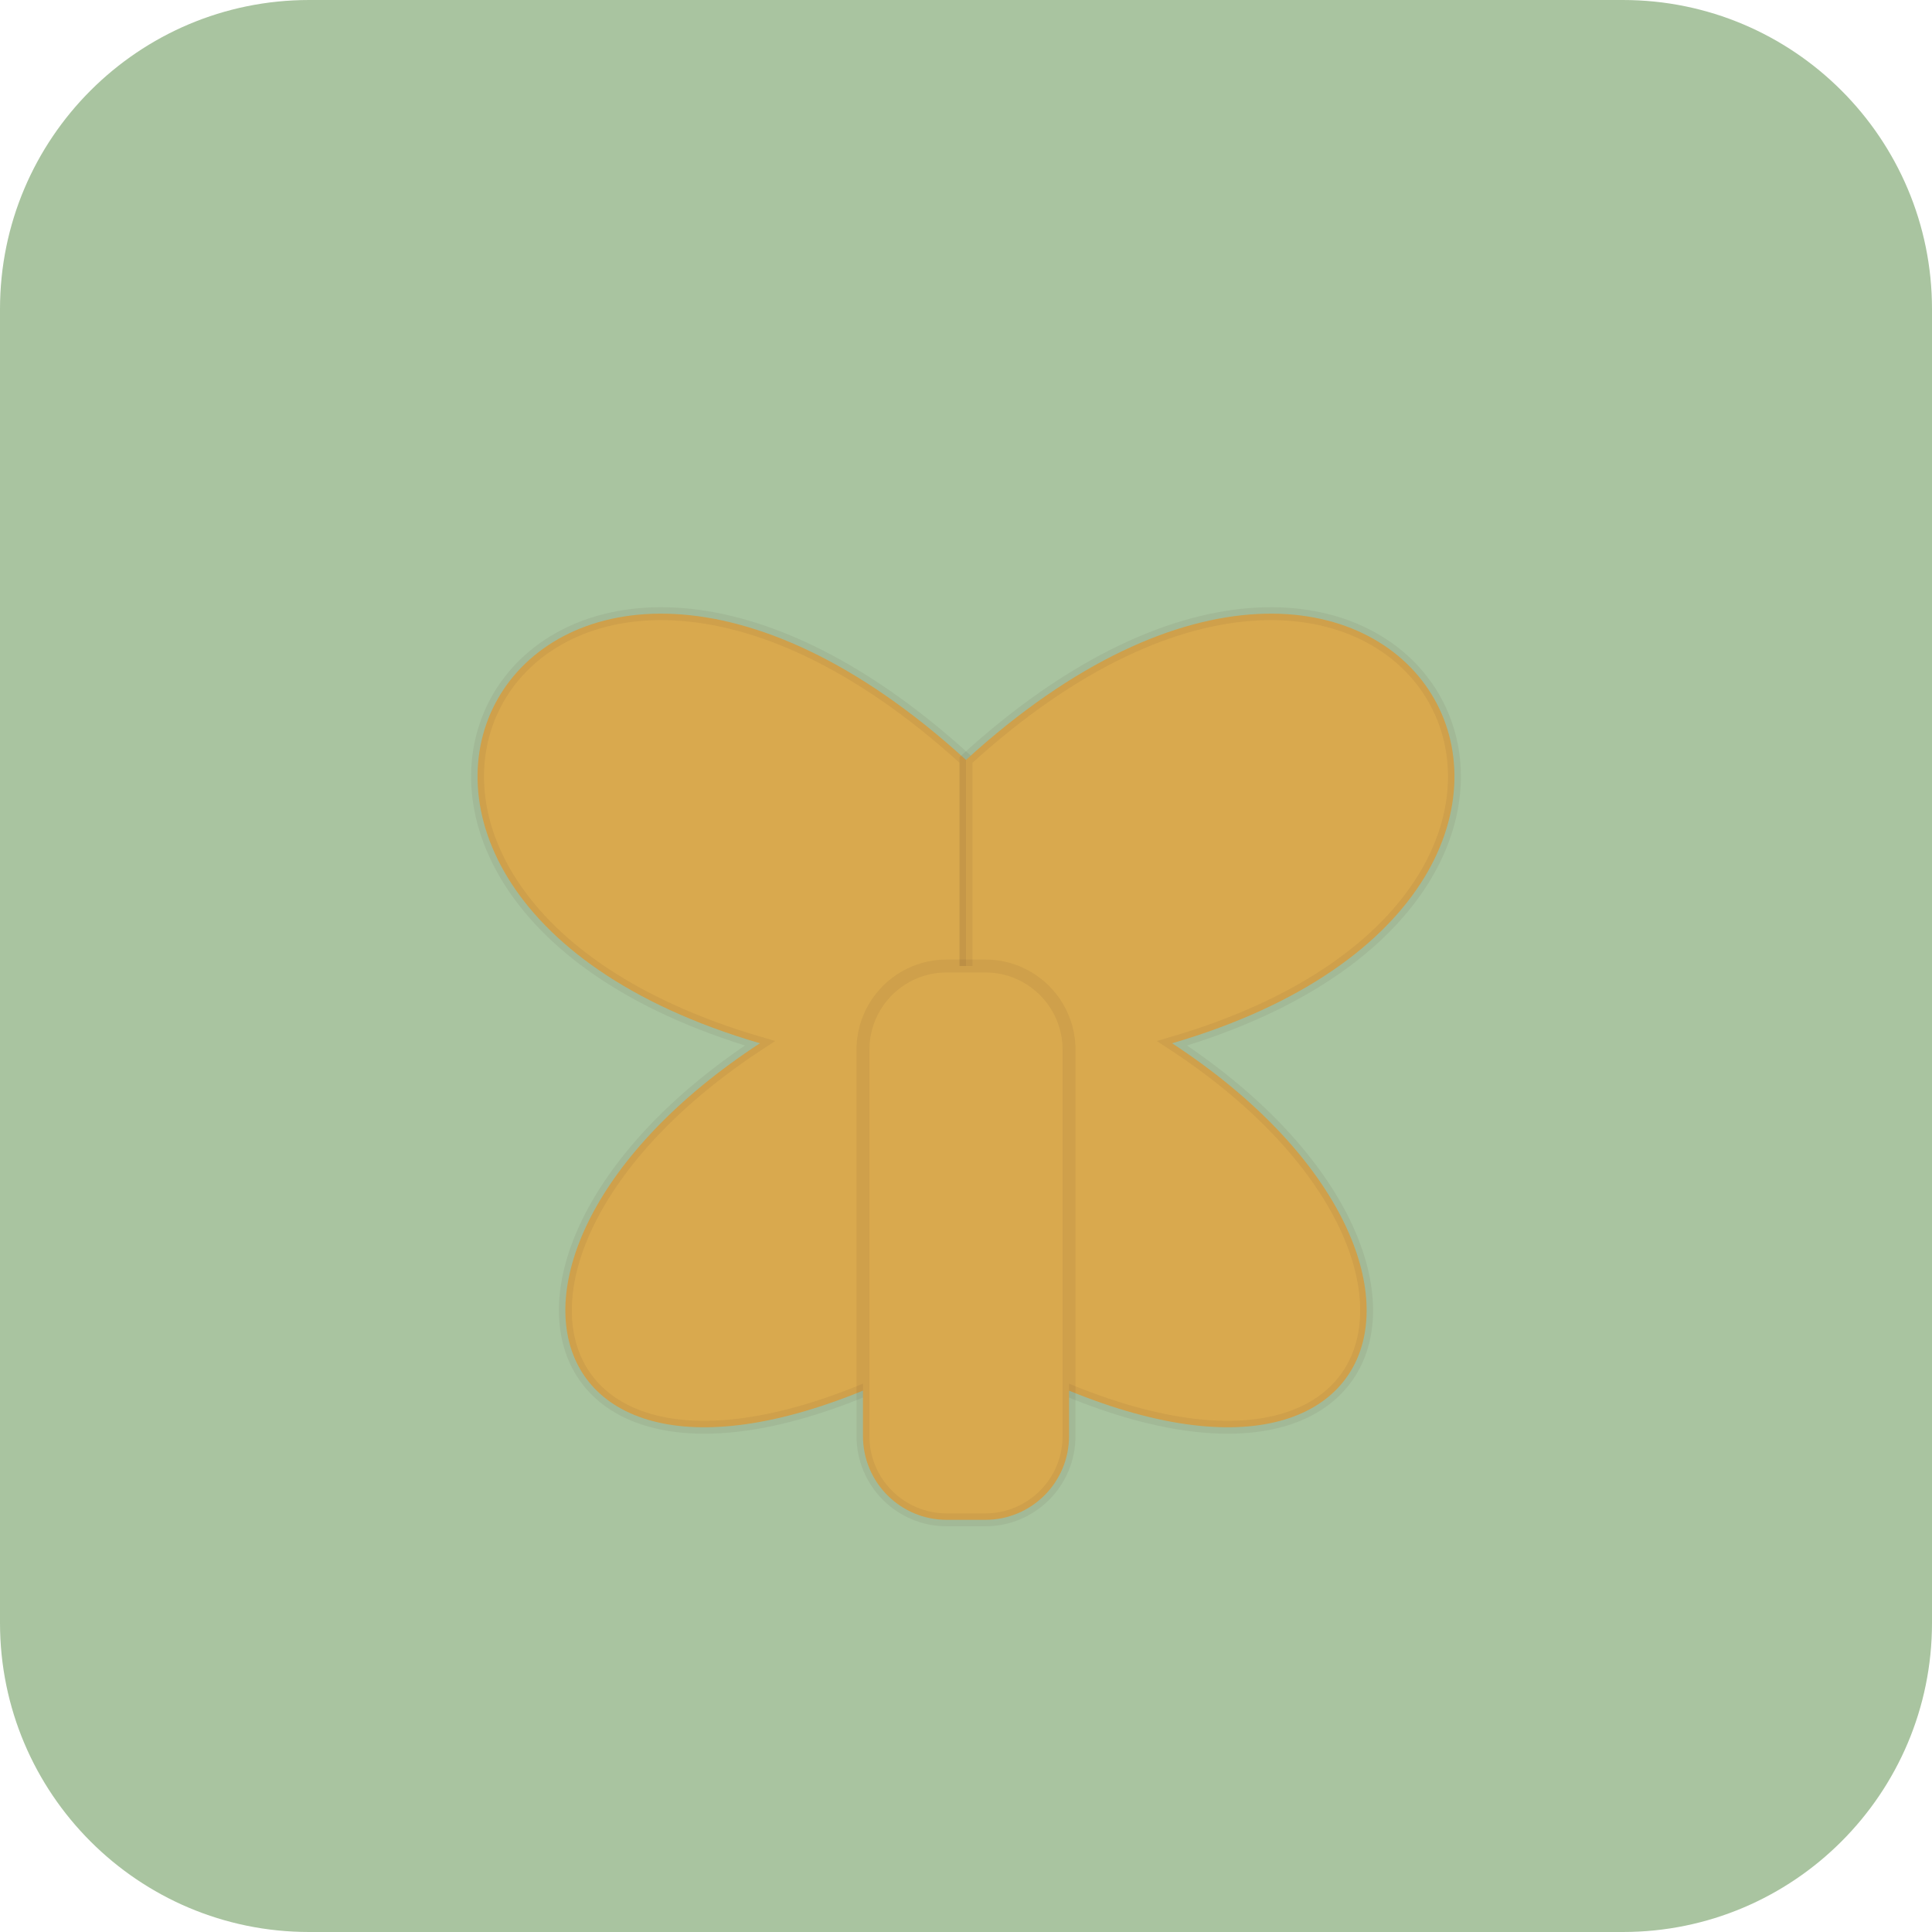
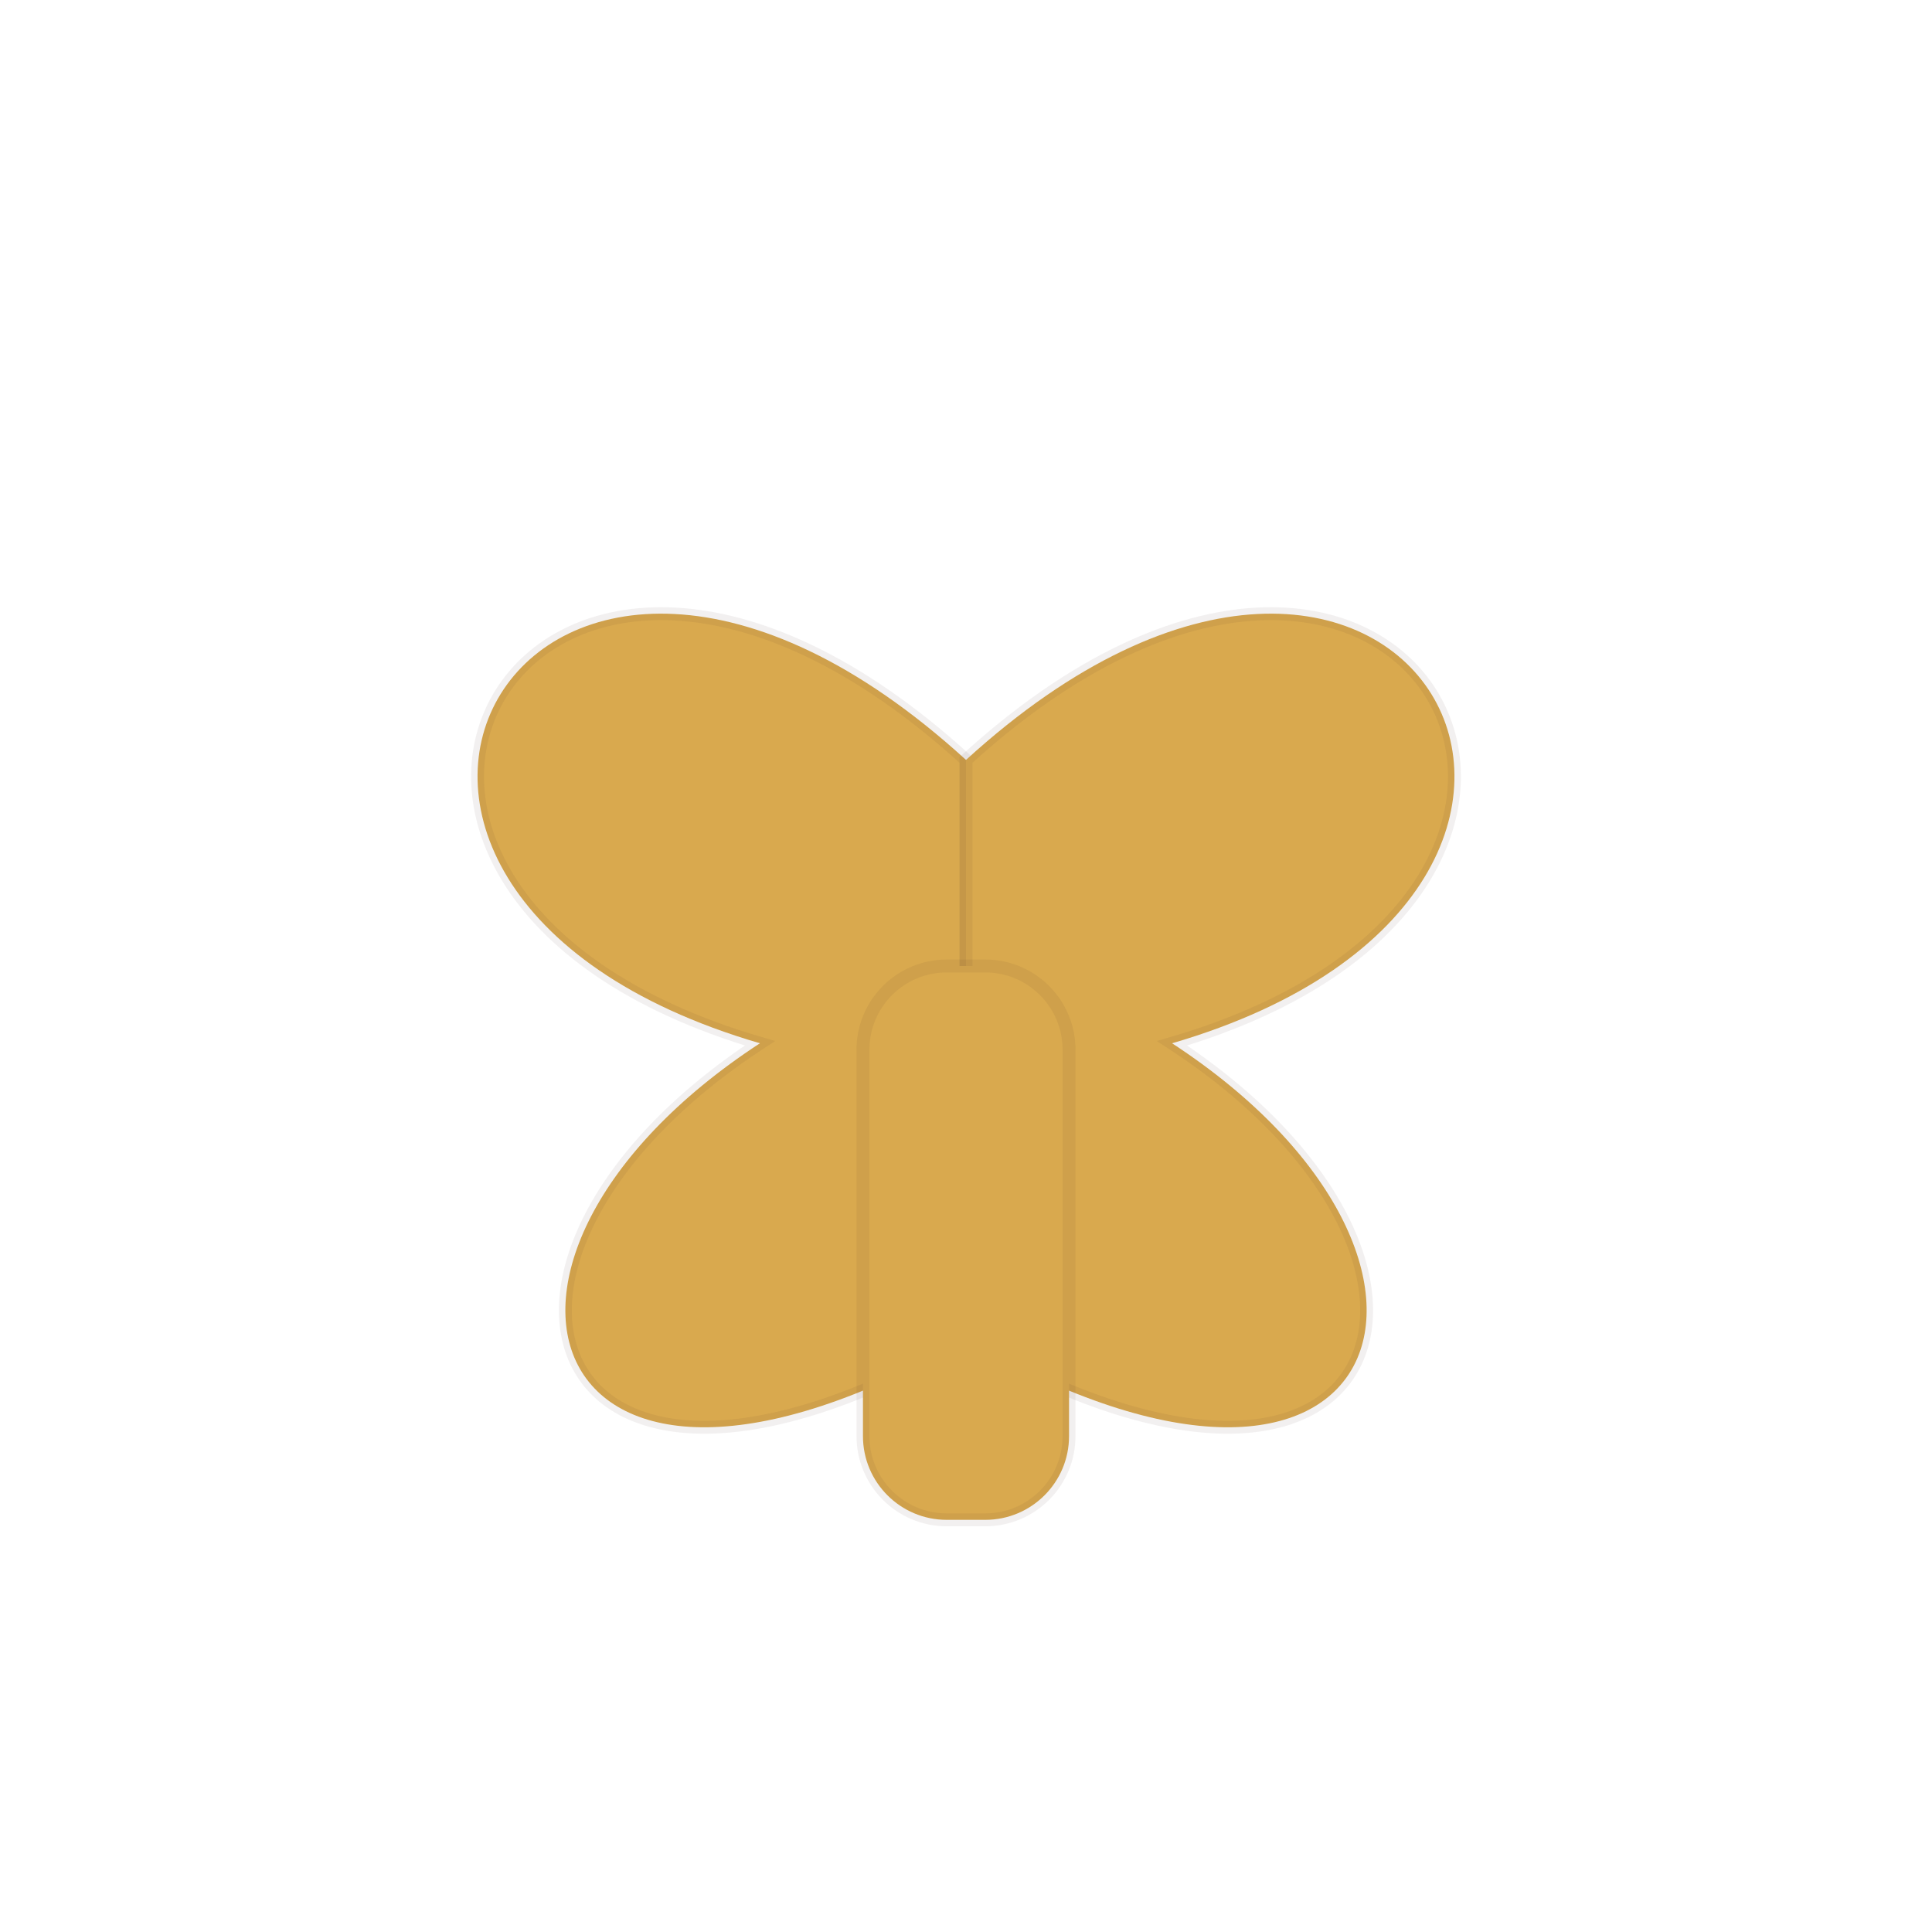
<svg xmlns="http://www.w3.org/2000/svg" viewBox="0 0 300 300" role="img" aria-label="Cinta dorada para detalles">
-   <rect width="300" height="300" rx="48" fill="#A9C4A0" />
  <g stroke="#3A2A24" stroke-opacity="0.07" stroke-width="2">
    <path d="M150 118 C 82 56, 36 138, 118 162 C 66 196, 84 246, 150 208 Z" fill="#D9A94E" />
    <path d="M150 118 C 218 56, 264 138, 182 162 C 234 196, 216 246, 150 208 Z" fill="#D9A94E" />
    <rect x="134" y="150" width="32" height="86" rx="13" fill="#D9A94E" />
  </g>
</svg>
